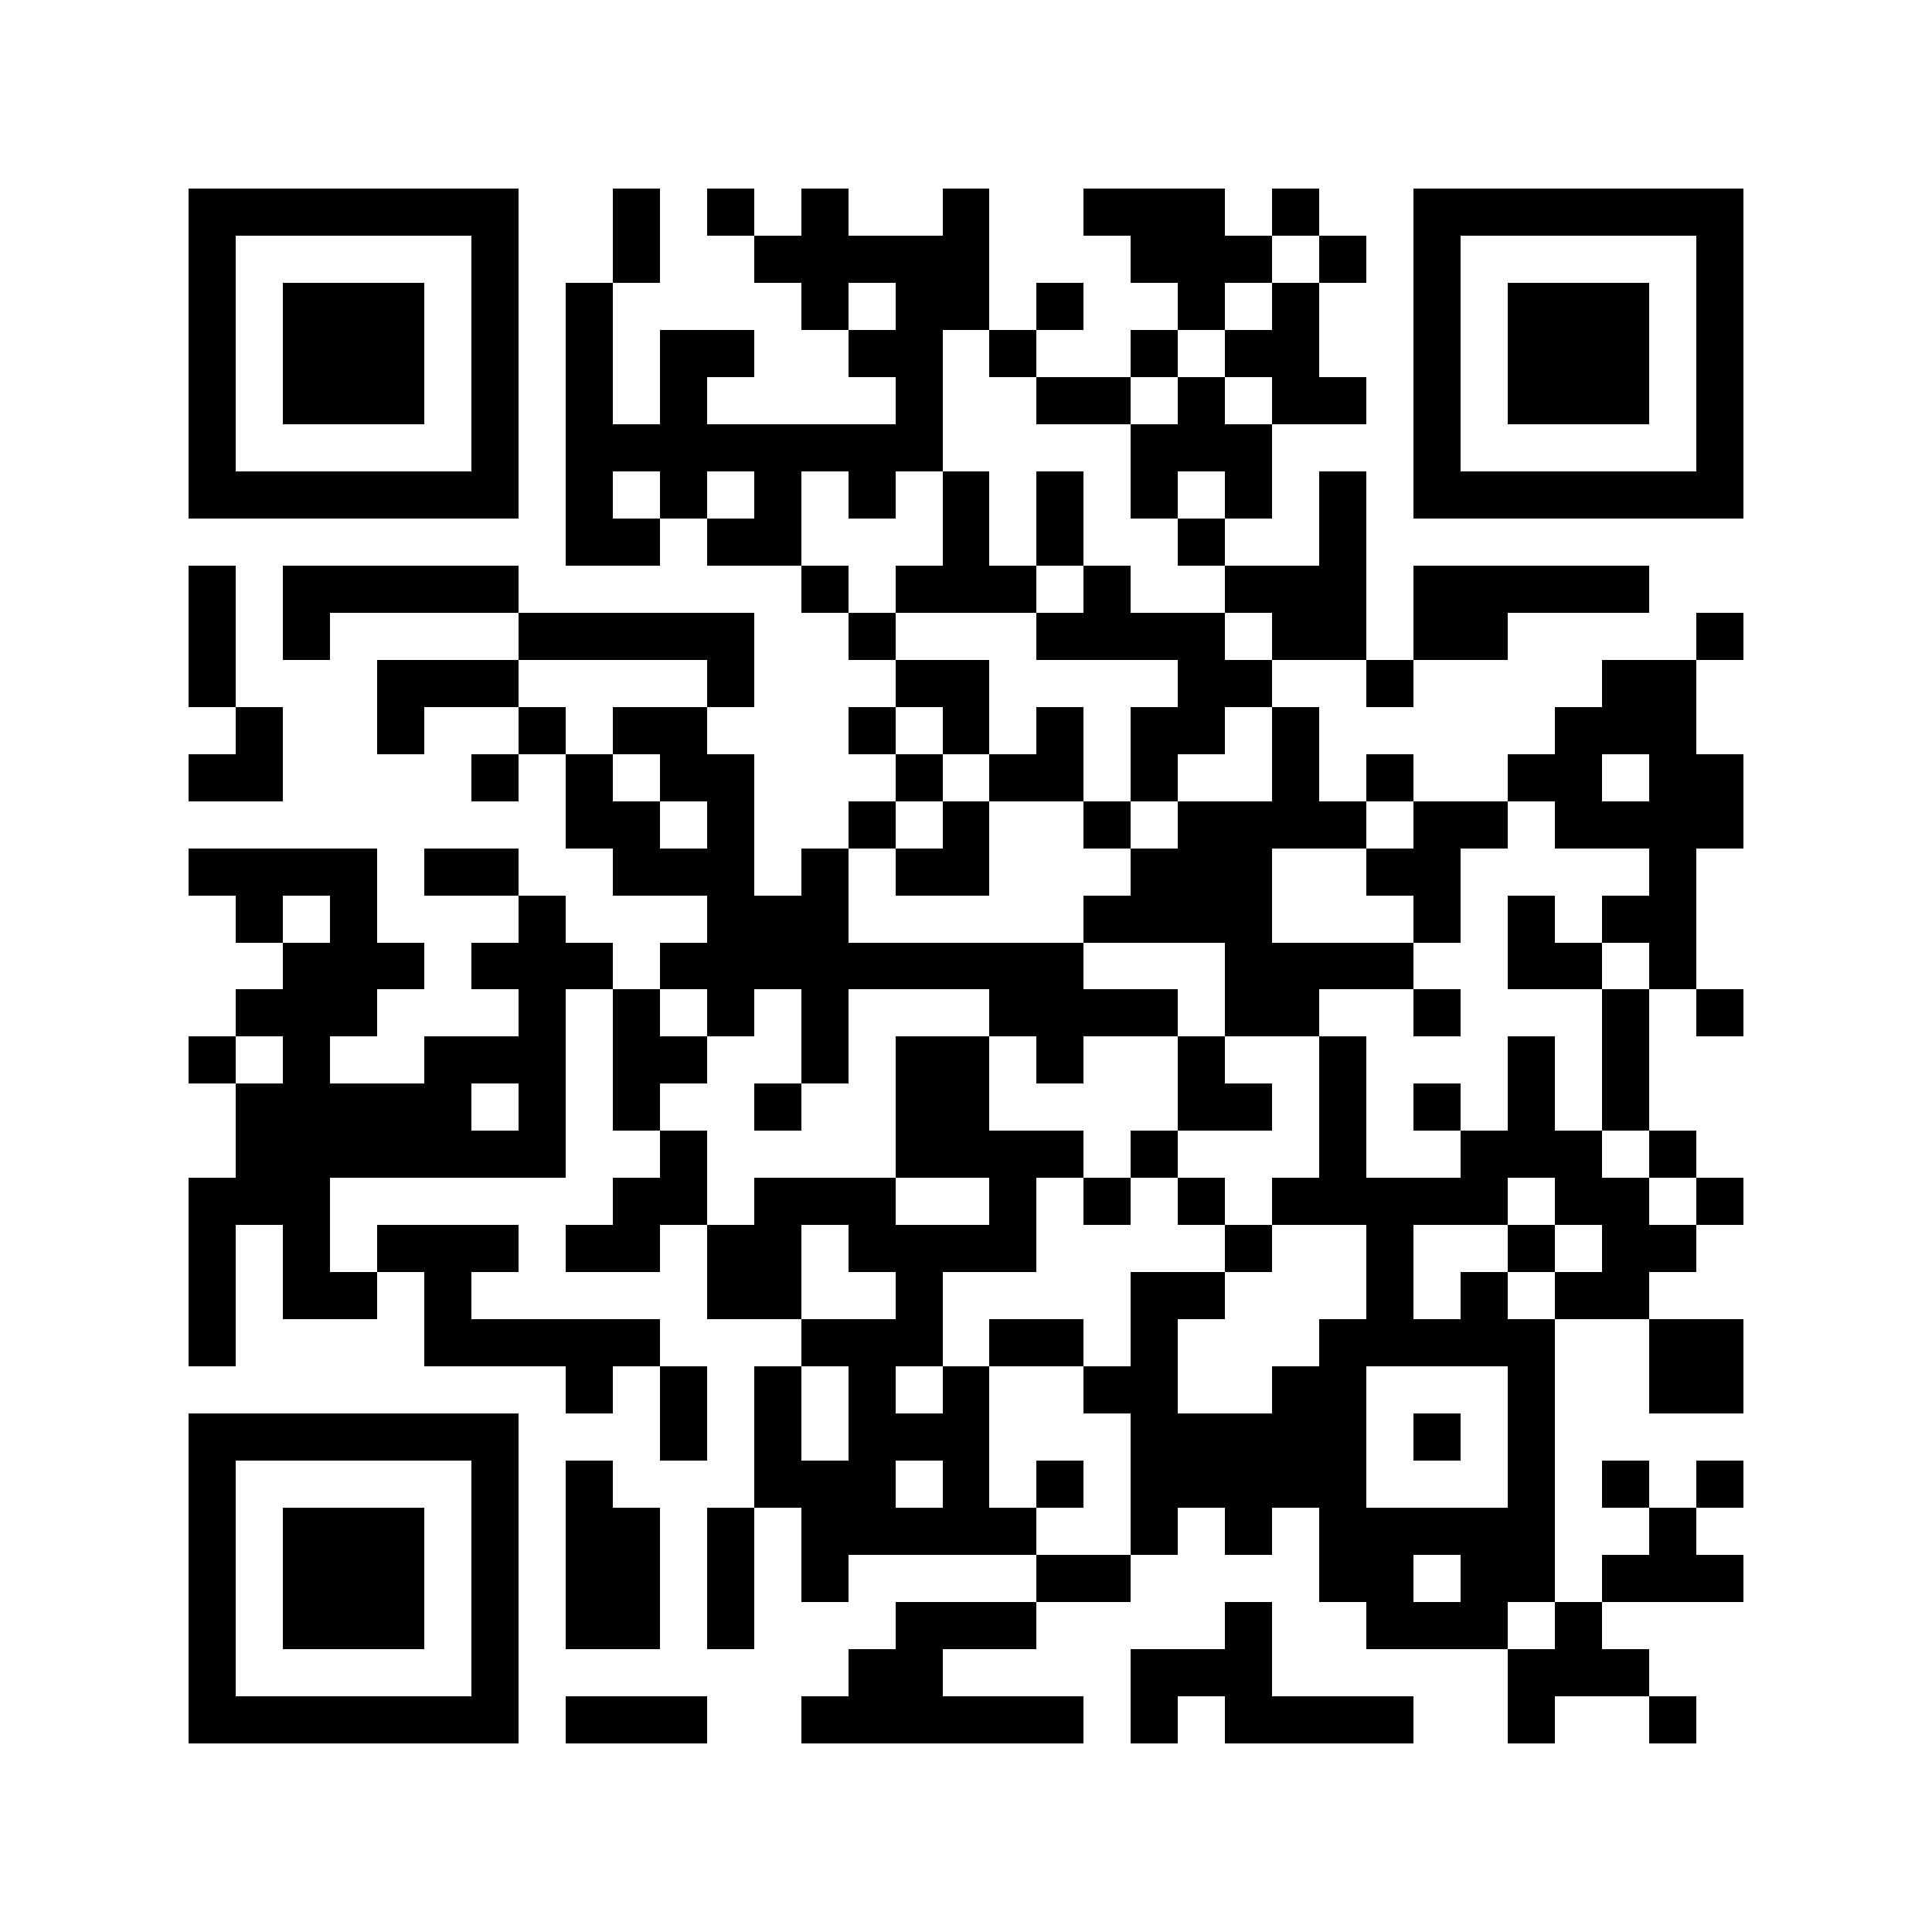
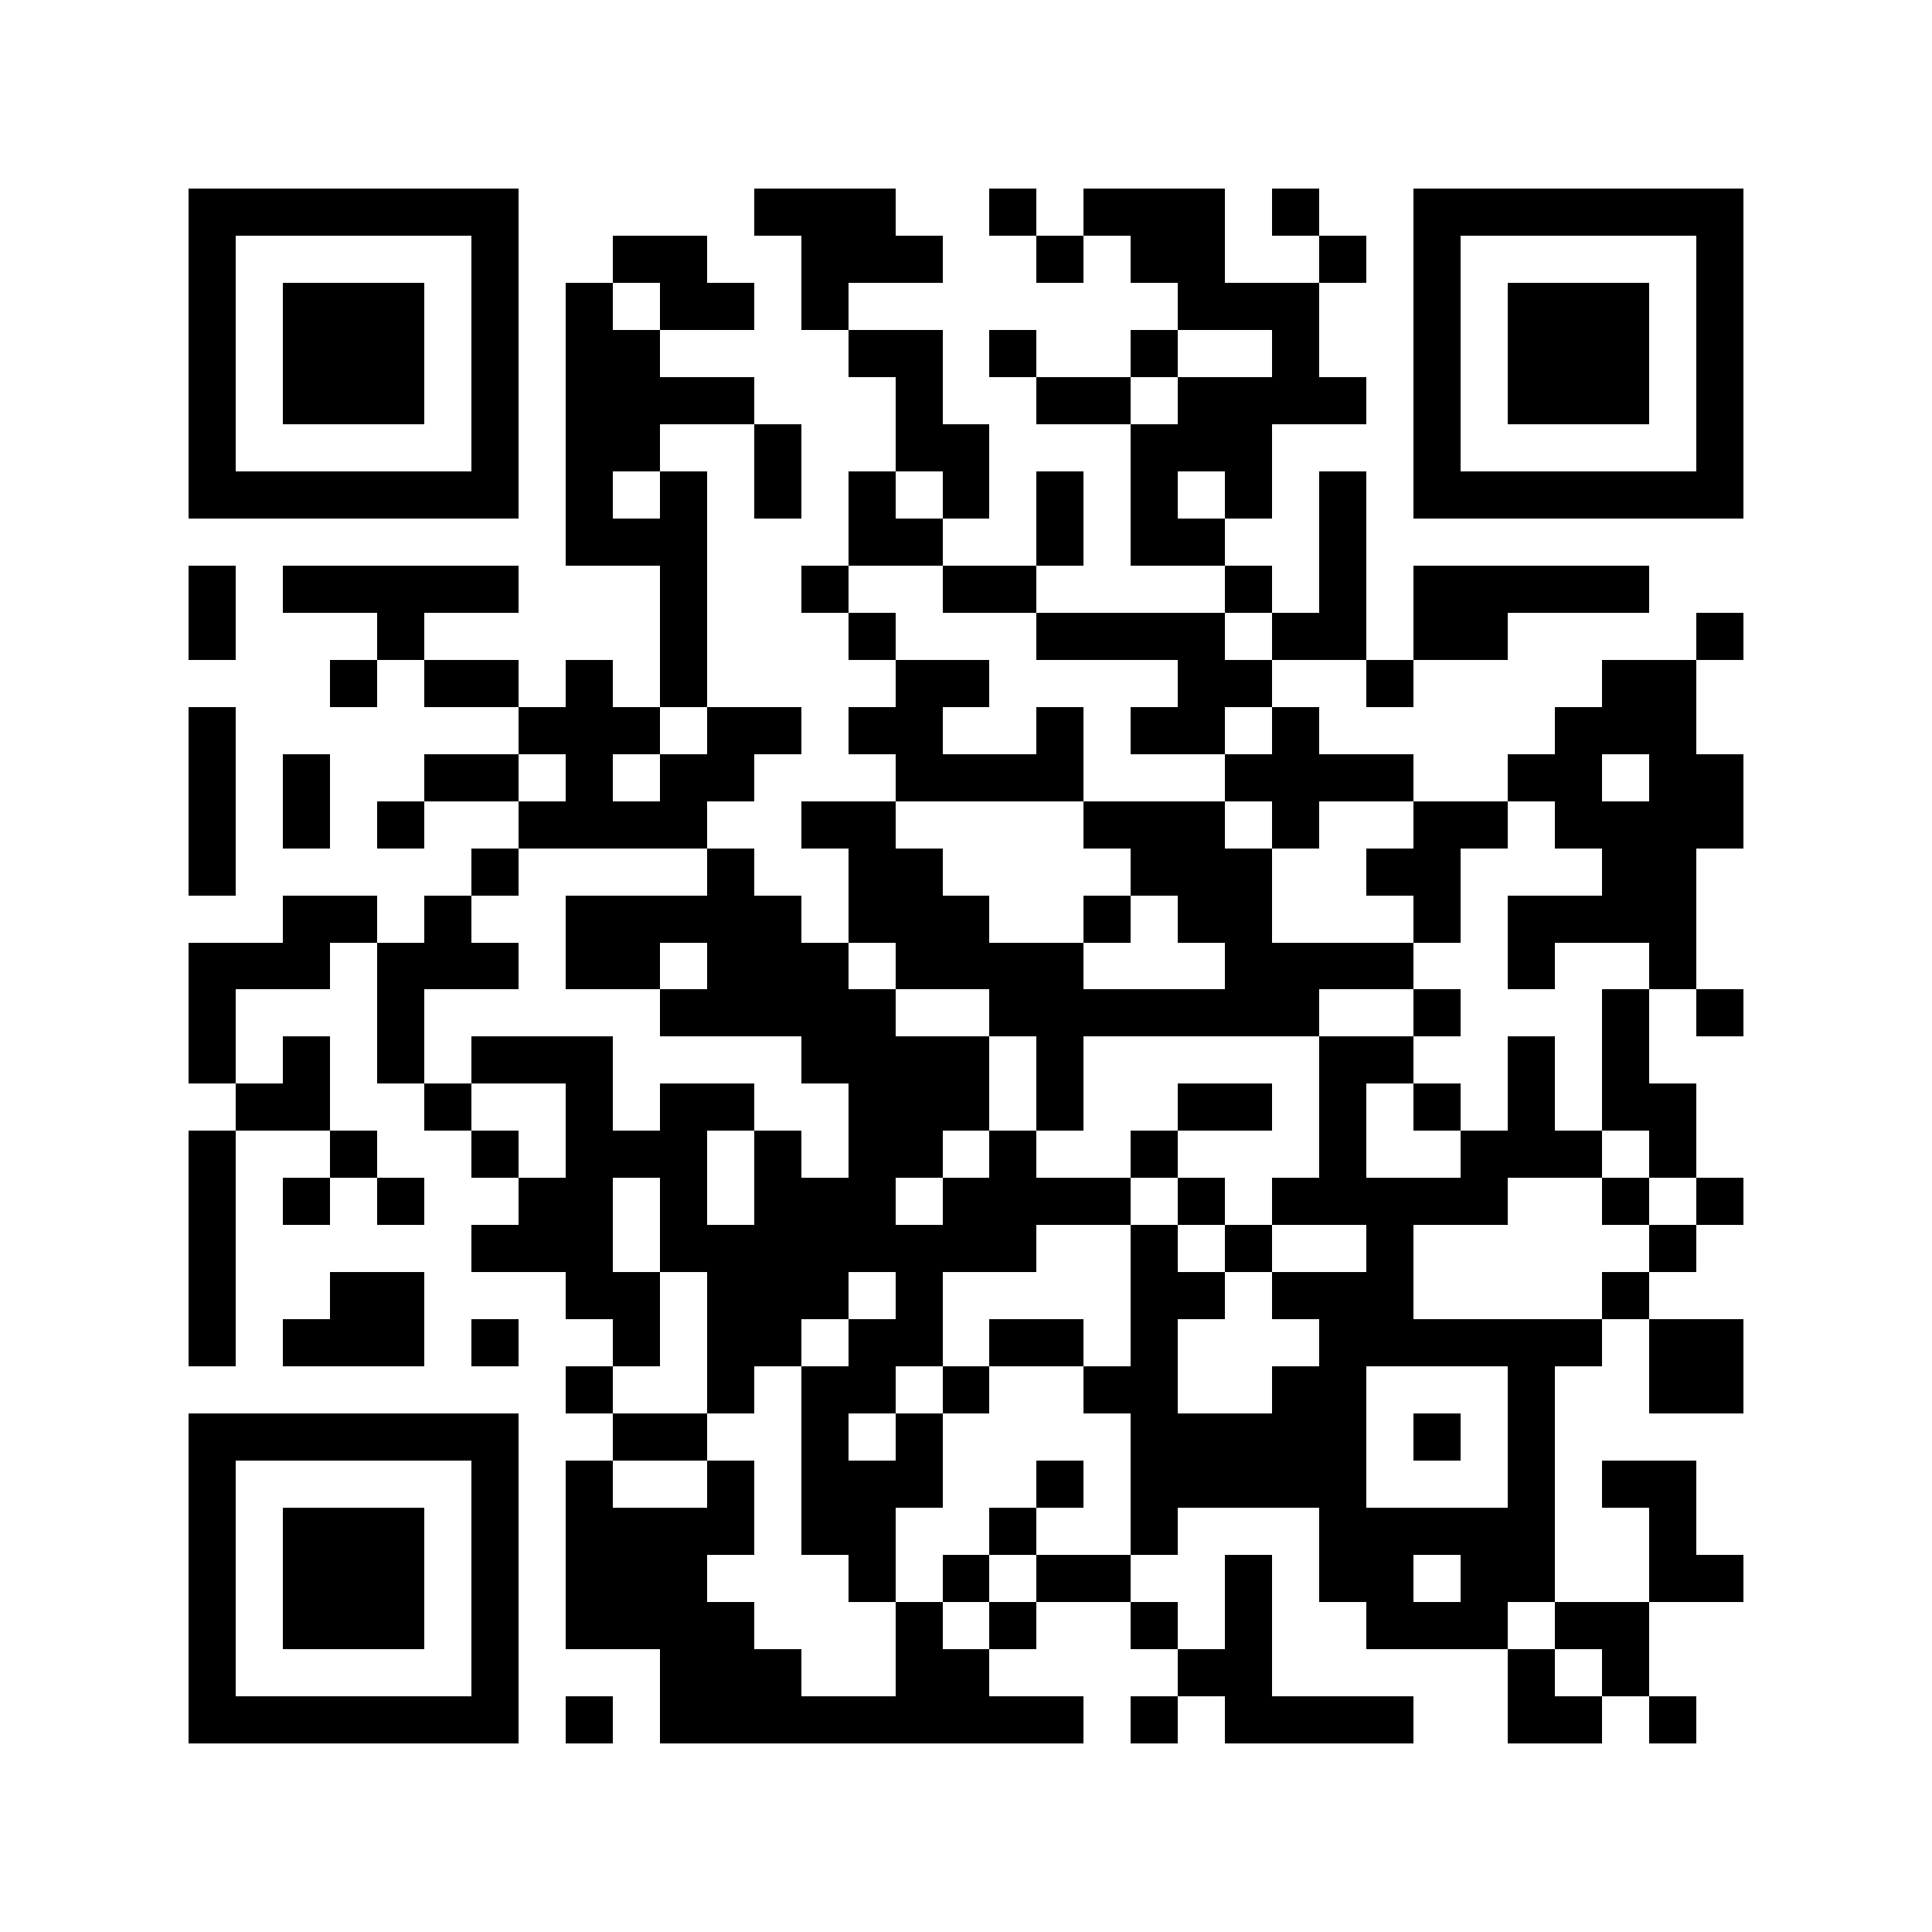
<svg xmlns="http://www.w3.org/2000/svg" viewBox="0 0 41 41" shape-rendering="crispEdges">
  <path fill="#ffffff" d="M0 0h41v41H0z" />
-   <path stroke="#000000" d="M4 4.5h7m2 0h1m1 0h1m1 0h1m2 0h1m2 0h3m1 0h1m2 0h7M4 5.5h1m5 0h1m2 0h1m2 0h5m3 0h3m1 0h1m1 0h1m5 0h1M4 6.5h1m1 0h3m1 0h1m1 0h1m4 0h1m1 0h2m1 0h1m2 0h1m1 0h1m2 0h1m1 0h3m1 0h1M4 7.5h1m1 0h3m1 0h1m1 0h1m1 0h2m2 0h2m1 0h1m2 0h1m1 0h2m2 0h1m1 0h3m1 0h1M4 8.5h1m1 0h3m1 0h1m1 0h1m1 0h1m4 0h1m2 0h2m1 0h1m1 0h2m1 0h1m1 0h3m1 0h1M4 9.5h1m5 0h1m1 0h8m4 0h3m3 0h1m5 0h1M4 10.5h7m1 0h1m1 0h1m1 0h1m1 0h1m1 0h1m1 0h1m1 0h1m1 0h1m1 0h1m1 0h7M12 11.5h2m1 0h2m3 0h1m1 0h1m2 0h1m2 0h1M4 12.5h1m1 0h5m6 0h1m1 0h3m1 0h1m2 0h3m1 0h5M4 13.5h1m1 0h1m4 0h5m2 0h1m3 0h4m1 0h2m1 0h2m4 0h1M4 14.5h1m3 0h3m4 0h1m3 0h2m4 0h2m2 0h1m4 0h2M5 15.5h1m2 0h1m2 0h1m1 0h2m3 0h1m1 0h1m1 0h1m1 0h2m1 0h1m5 0h3M4 16.5h2m4 0h1m1 0h1m1 0h2m3 0h1m1 0h2m1 0h1m2 0h1m1 0h1m2 0h2m1 0h2M12 17.5h2m1 0h1m2 0h1m1 0h1m2 0h1m1 0h4m1 0h2m1 0h4M4 18.5h4m1 0h2m2 0h3m1 0h1m1 0h2m3 0h3m2 0h2m4 0h1M5 19.5h1m1 0h1m3 0h1m3 0h3m5 0h4m3 0h1m1 0h1m1 0h2M6 20.5h3m1 0h3m1 0h9m3 0h4m2 0h2m1 0h1M5 21.5h3m3 0h1m1 0h1m1 0h1m1 0h1m3 0h4m1 0h2m2 0h1m3 0h1m1 0h1M4 22.5h1m1 0h1m2 0h3m1 0h2m2 0h1m1 0h2m1 0h1m2 0h1m2 0h1m3 0h1m1 0h1M5 23.5h5m1 0h1m1 0h1m2 0h1m2 0h2m4 0h2m1 0h1m1 0h1m1 0h1m1 0h1M5 24.5h7m2 0h1m4 0h4m1 0h1m3 0h1m2 0h3m1 0h1M4 25.5h3m6 0h2m1 0h3m2 0h1m1 0h1m1 0h1m1 0h5m1 0h2m1 0h1M4 26.5h1m1 0h1m1 0h3m1 0h2m1 0h2m1 0h4m4 0h1m2 0h1m2 0h1m1 0h2M4 27.5h1m1 0h2m1 0h1m5 0h2m2 0h1m4 0h2m3 0h1m1 0h1m1 0h2M4 28.5h1m4 0h5m3 0h3m1 0h2m1 0h1m3 0h5m2 0h2M12 29.5h1m1 0h1m1 0h1m1 0h1m1 0h1m2 0h2m2 0h2m3 0h1m2 0h2M4 30.5h7m3 0h1m1 0h1m1 0h3m3 0h5m1 0h1m1 0h1M4 31.5h1m5 0h1m1 0h1m3 0h3m1 0h1m1 0h1m1 0h5m3 0h1m1 0h1m1 0h1M4 32.5h1m1 0h3m1 0h1m1 0h2m1 0h1m1 0h5m2 0h1m1 0h1m1 0h5m2 0h1M4 33.5h1m1 0h3m1 0h1m1 0h2m1 0h1m1 0h1m4 0h2m4 0h2m1 0h2m1 0h3M4 34.5h1m1 0h3m1 0h1m1 0h2m1 0h1m3 0h3m4 0h1m2 0h3m1 0h1M4 35.5h1m5 0h1m7 0h2m4 0h3m5 0h3M4 36.5h7m1 0h3m2 0h6m1 0h1m1 0h4m2 0h1m2 0h1" />
+   <path stroke="#000000" d="M4 4.5h7m5 0h3m2 0h1m1 0h3m1 0h1m2 0h7M4 5.5h1m5 0h1m2 0h2m2 0h3m2 0h1m1 0h2m2 0h1m1 0h1m5 0h1M4 6.5h1m1 0h3m1 0h1m1 0h1m1 0h2m1 0h1m7 0h3m2 0h1m1 0h3m1 0h1M4 7.5h1m1 0h3m1 0h1m1 0h2m4 0h2m1 0h1m2 0h1m2 0h1m2 0h1m1 0h3m1 0h1M4 8.5h1m1 0h3m1 0h1m1 0h4m3 0h1m2 0h2m1 0h4m1 0h1m1 0h3m1 0h1M4 9.5h1m5 0h1m1 0h2m2 0h1m2 0h2m3 0h3m3 0h1m5 0h1M4 10.5h7m1 0h1m1 0h1m1 0h1m1 0h1m1 0h1m1 0h1m1 0h1m1 0h1m1 0h1m1 0h7M12 11.5h3m3 0h2m2 0h1m1 0h2m2 0h1M4 12.5h1m1 0h5m3 0h1m2 0h1m2 0h2m4 0h1m1 0h1m1 0h5M4 13.5h1m3 0h1m5 0h1m3 0h1m3 0h4m1 0h2m1 0h2m4 0h1M7 14.5h1m1 0h2m1 0h1m1 0h1m4 0h2m4 0h2m2 0h1m4 0h2M4 15.5h1m6 0h3m1 0h2m1 0h2m2 0h1m1 0h2m1 0h1m5 0h3M4 16.5h1m1 0h1m2 0h2m1 0h1m1 0h2m3 0h4m3 0h4m2 0h2m1 0h2M4 17.5h1m1 0h1m1 0h1m2 0h4m2 0h2m4 0h3m1 0h1m2 0h2m1 0h4M4 18.5h1m5 0h1m4 0h1m2 0h2m4 0h3m2 0h2m3 0h2M6 19.5h2m1 0h1m2 0h5m1 0h3m2 0h1m1 0h2m3 0h1m1 0h4M4 20.5h3m1 0h3m1 0h2m1 0h3m1 0h4m3 0h4m2 0h1m2 0h1M4 21.5h1m3 0h1m5 0h5m2 0h7m2 0h1m3 0h1m1 0h1M4 22.5h1m1 0h1m1 0h1m1 0h3m4 0h4m1 0h1m5 0h2m2 0h1m1 0h1M5 23.5h2m2 0h1m2 0h1m1 0h2m2 0h3m1 0h1m2 0h2m1 0h1m1 0h1m1 0h1m1 0h2M4 24.5h1m2 0h1m2 0h1m1 0h3m1 0h1m1 0h2m1 0h1m2 0h1m3 0h1m2 0h3m1 0h1M4 25.5h1m1 0h1m1 0h1m2 0h2m1 0h1m1 0h3m1 0h4m1 0h1m1 0h5m2 0h1m1 0h1M4 26.5h1m5 0h3m1 0h8m2 0h1m1 0h1m2 0h1m5 0h1M4 27.5h1m2 0h2m3 0h2m1 0h3m1 0h1m4 0h2m1 0h3m4 0h1M4 28.5h1m1 0h3m1 0h1m2 0h1m1 0h2m1 0h2m1 0h2m1 0h1m3 0h6m1 0h2M12 29.5h1m2 0h1m1 0h2m1 0h1m2 0h2m2 0h2m3 0h1m2 0h2M4 30.5h7m2 0h2m2 0h1m1 0h1m4 0h5m1 0h1m1 0h1M4 31.5h1m5 0h1m1 0h1m2 0h1m1 0h3m2 0h1m1 0h5m3 0h1m1 0h2M4 32.5h1m1 0h3m1 0h1m1 0h4m1 0h2m2 0h1m2 0h1m3 0h5m2 0h1M4 33.5h1m1 0h3m1 0h1m1 0h3m3 0h1m1 0h1m1 0h2m2 0h1m1 0h2m1 0h2m2 0h2M4 34.5h1m1 0h3m1 0h1m1 0h4m3 0h1m1 0h1m2 0h1m1 0h1m2 0h3m1 0h2M4 35.5h1m5 0h1m3 0h3m2 0h2m4 0h2m5 0h1m1 0h1M4 36.5h7m1 0h1m1 0h9m1 0h1m1 0h4m2 0h2m1 0h1" />
</svg>
